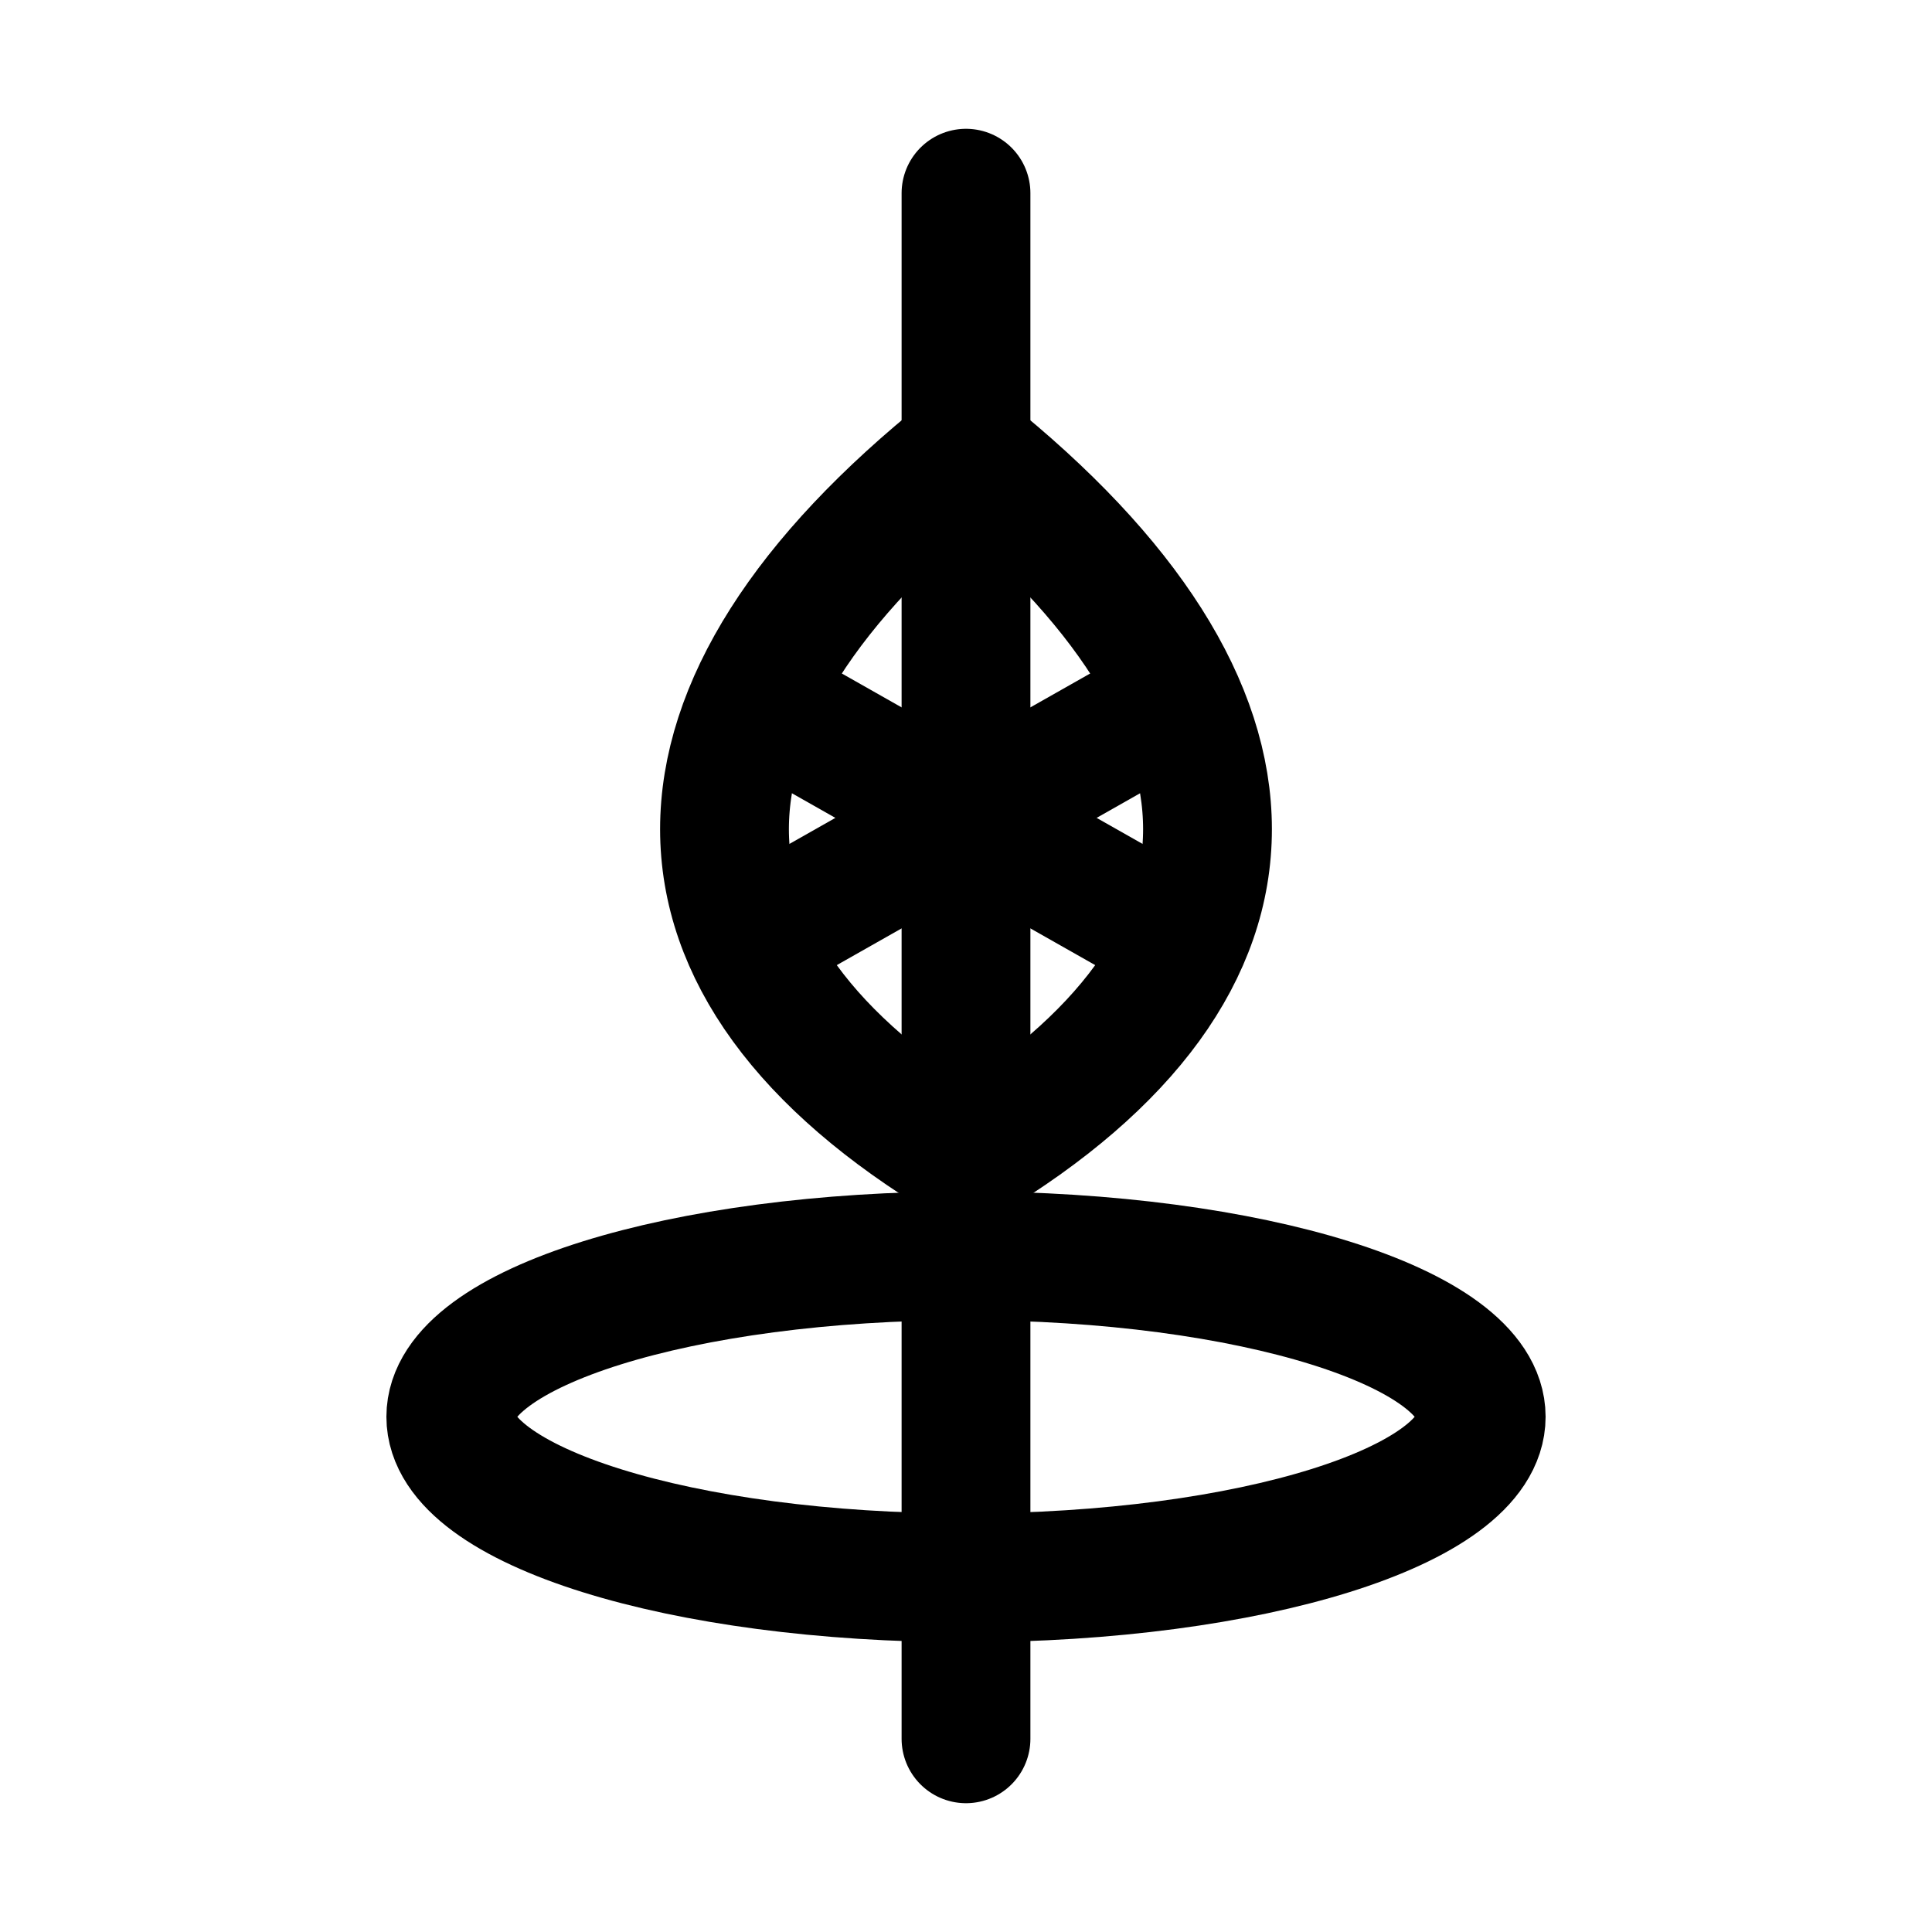
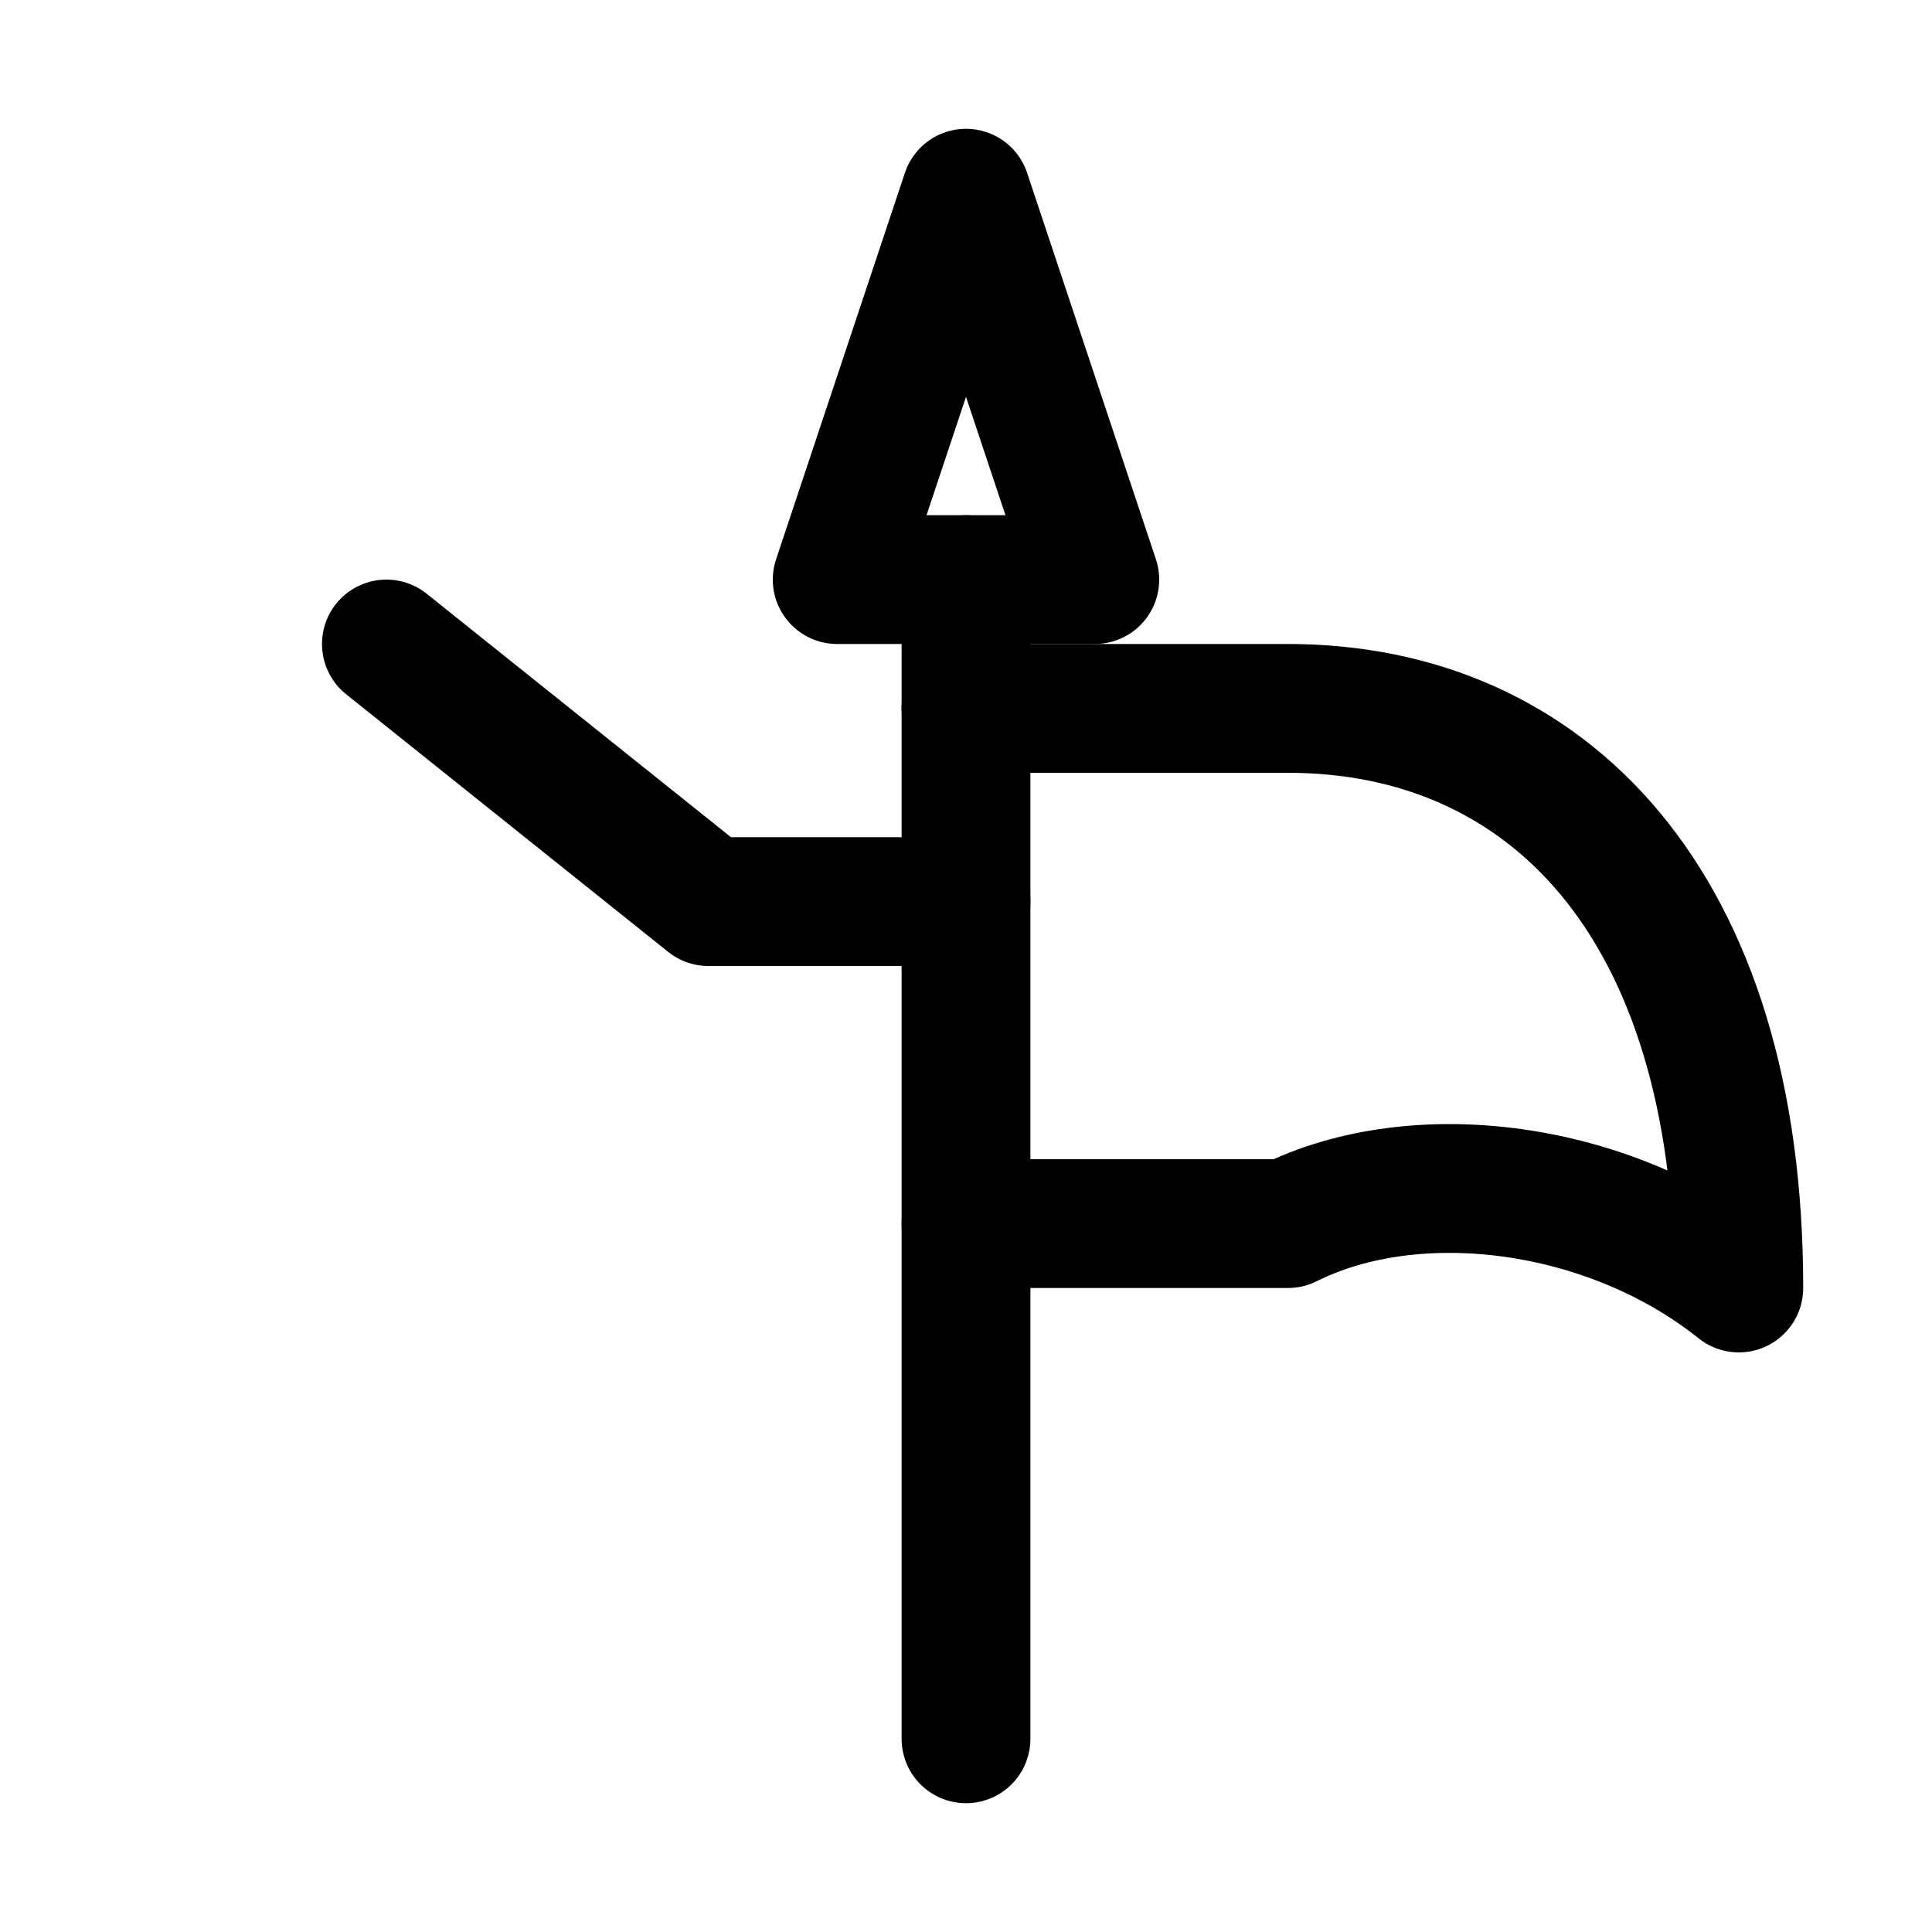
<svg xmlns="http://www.w3.org/2000/svg" width="15" height="15" viewBox="0 0 15 15" fill="none" stroke="currentColor" stroke-width="1" stroke-linecap="round" stroke-linejoin="round">
-   <path d="M7.5 1.5V13.5" />
-   <path d="M7.5 3.5C10 5.5 10 7.5 7.5 9C5 7.5 5 5.5 7.5 3.5" />
-   <path d="M6 5.5L9 7.2M6 7.2L9 5.5" />
-   <ellipse cx="7.5" cy="11" rx="4" ry="1.25" />
+   <path d="M7.5 4.5V13.5" />
+   <path d="M6.5 4.5L7.5 1.5L8.5 4.5H6.5" />
+   <path d="M7.5 5.5H10C12 5.5 13.5 7 13.5 10C12.5 9.2 11 9 10 9.5H7.5" />
+   <path d="M7.5 7H5.5L3 5" />
</svg>
